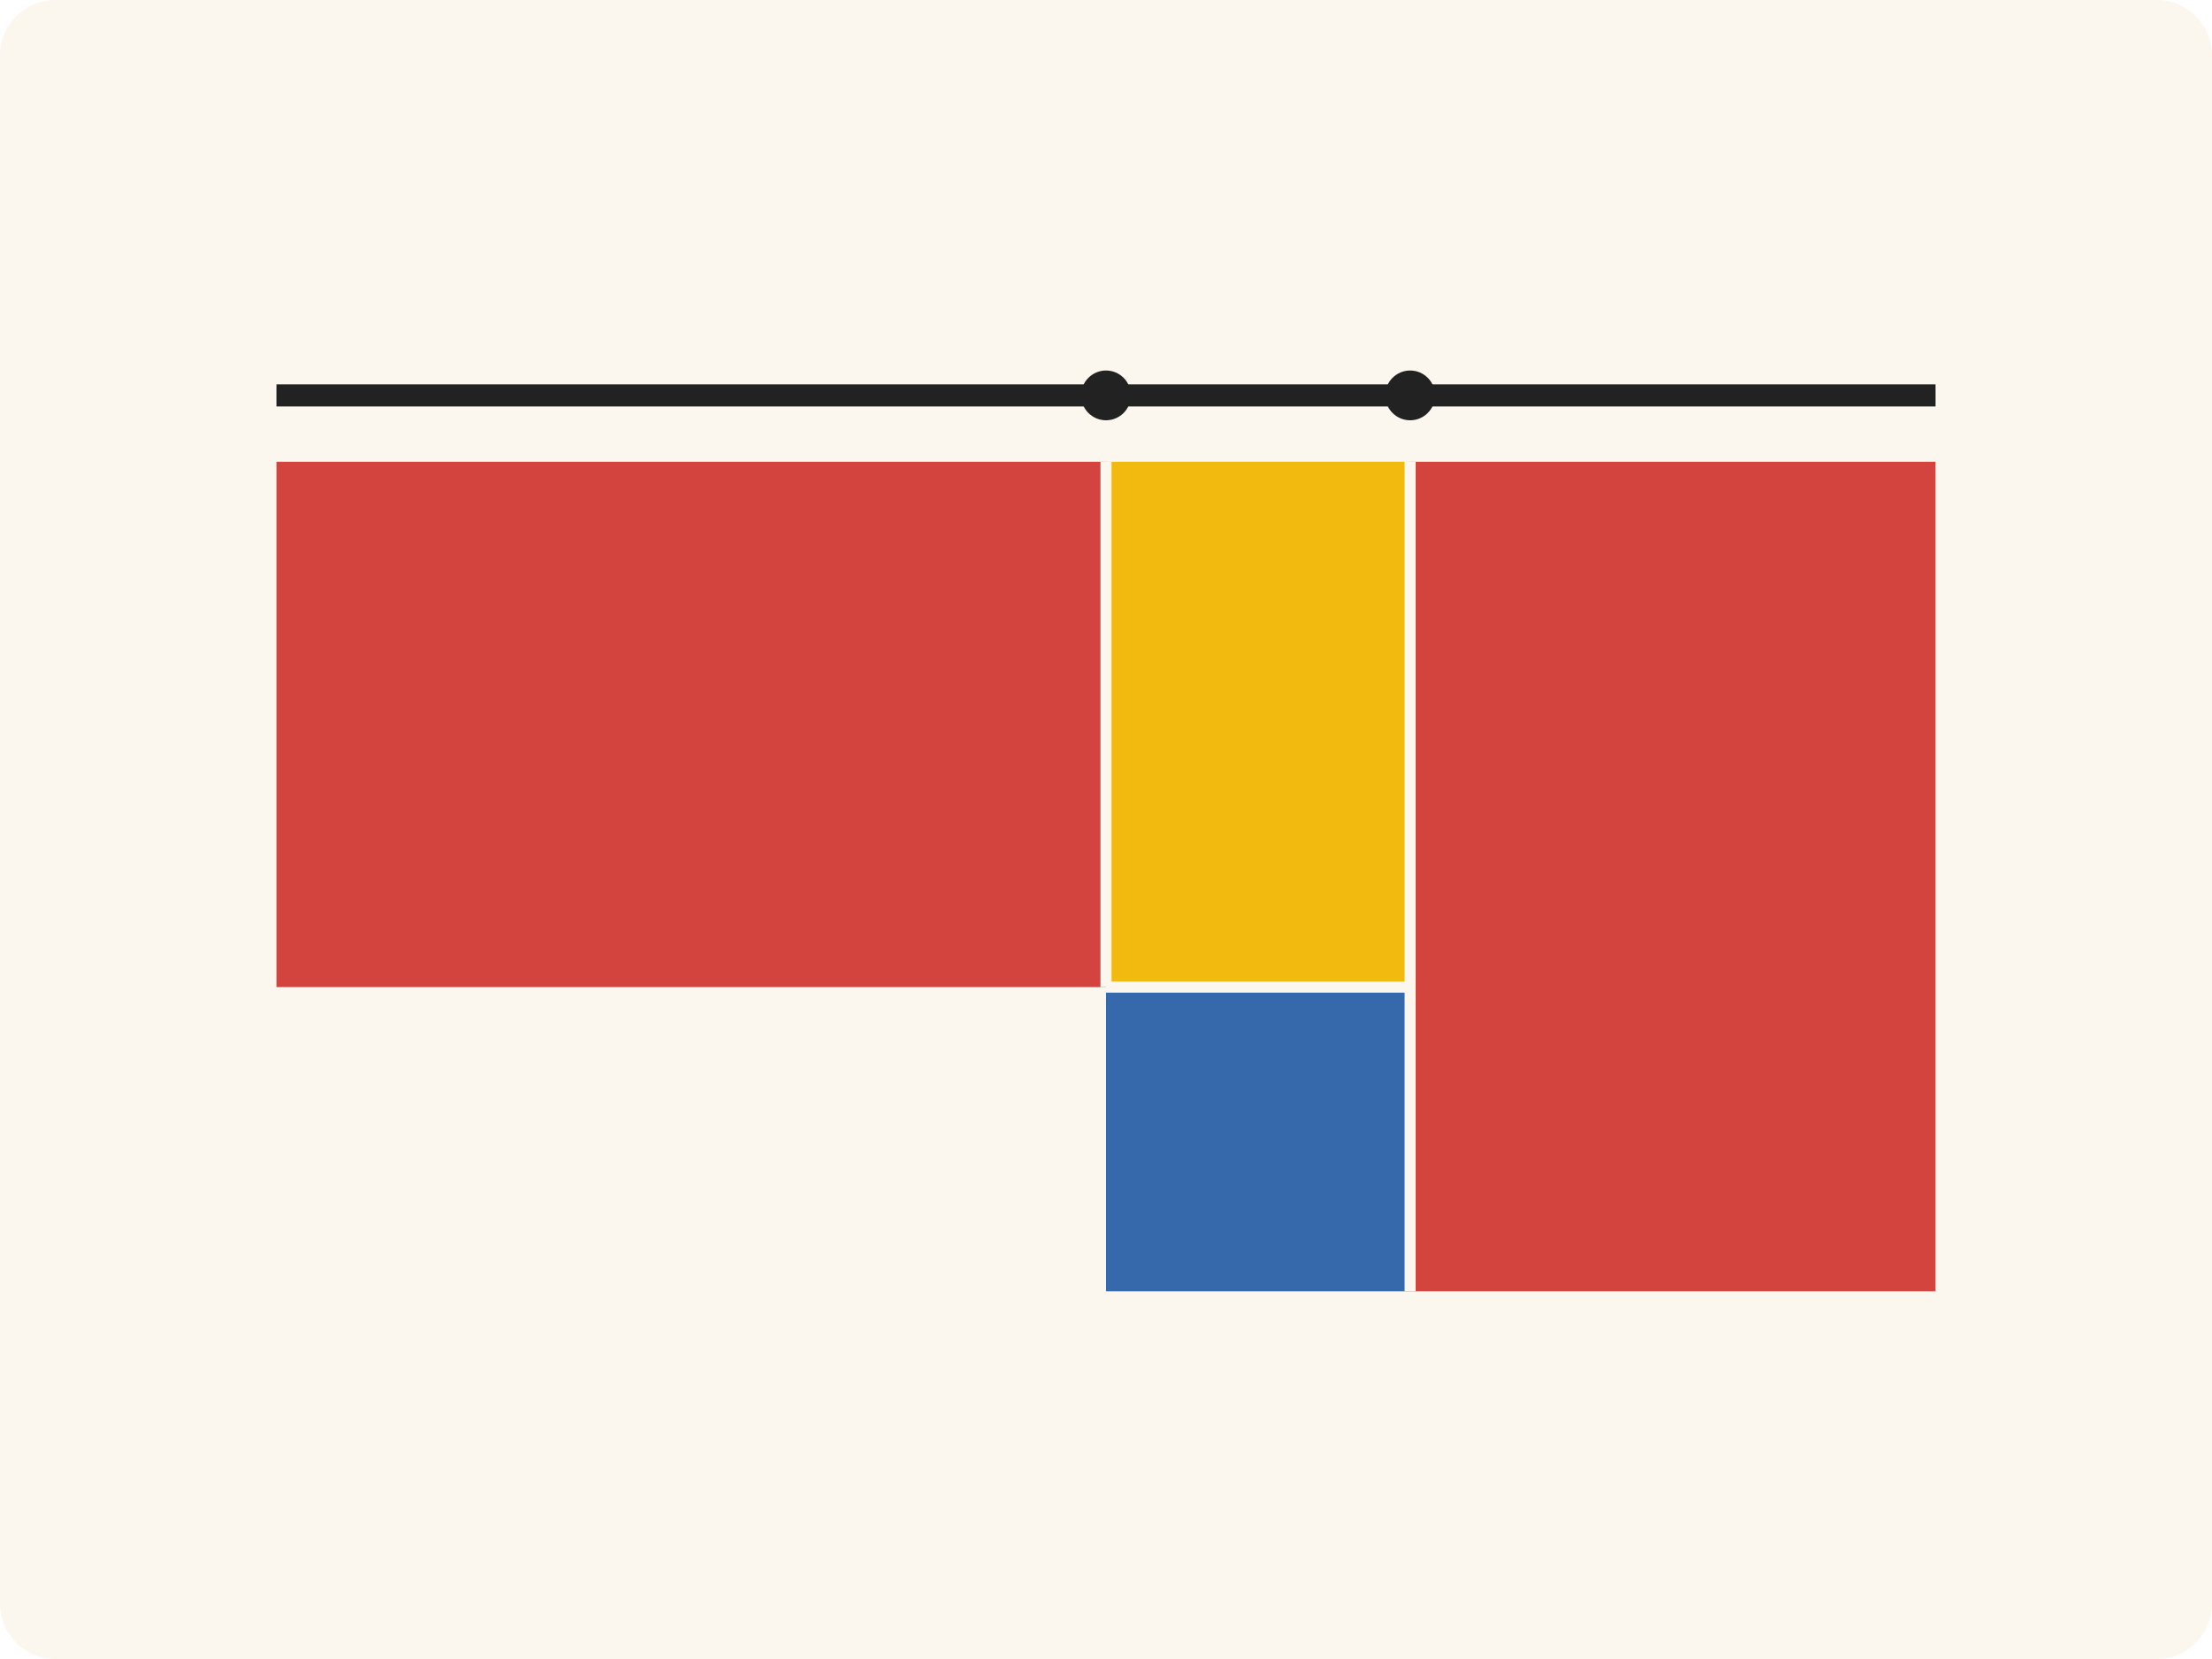
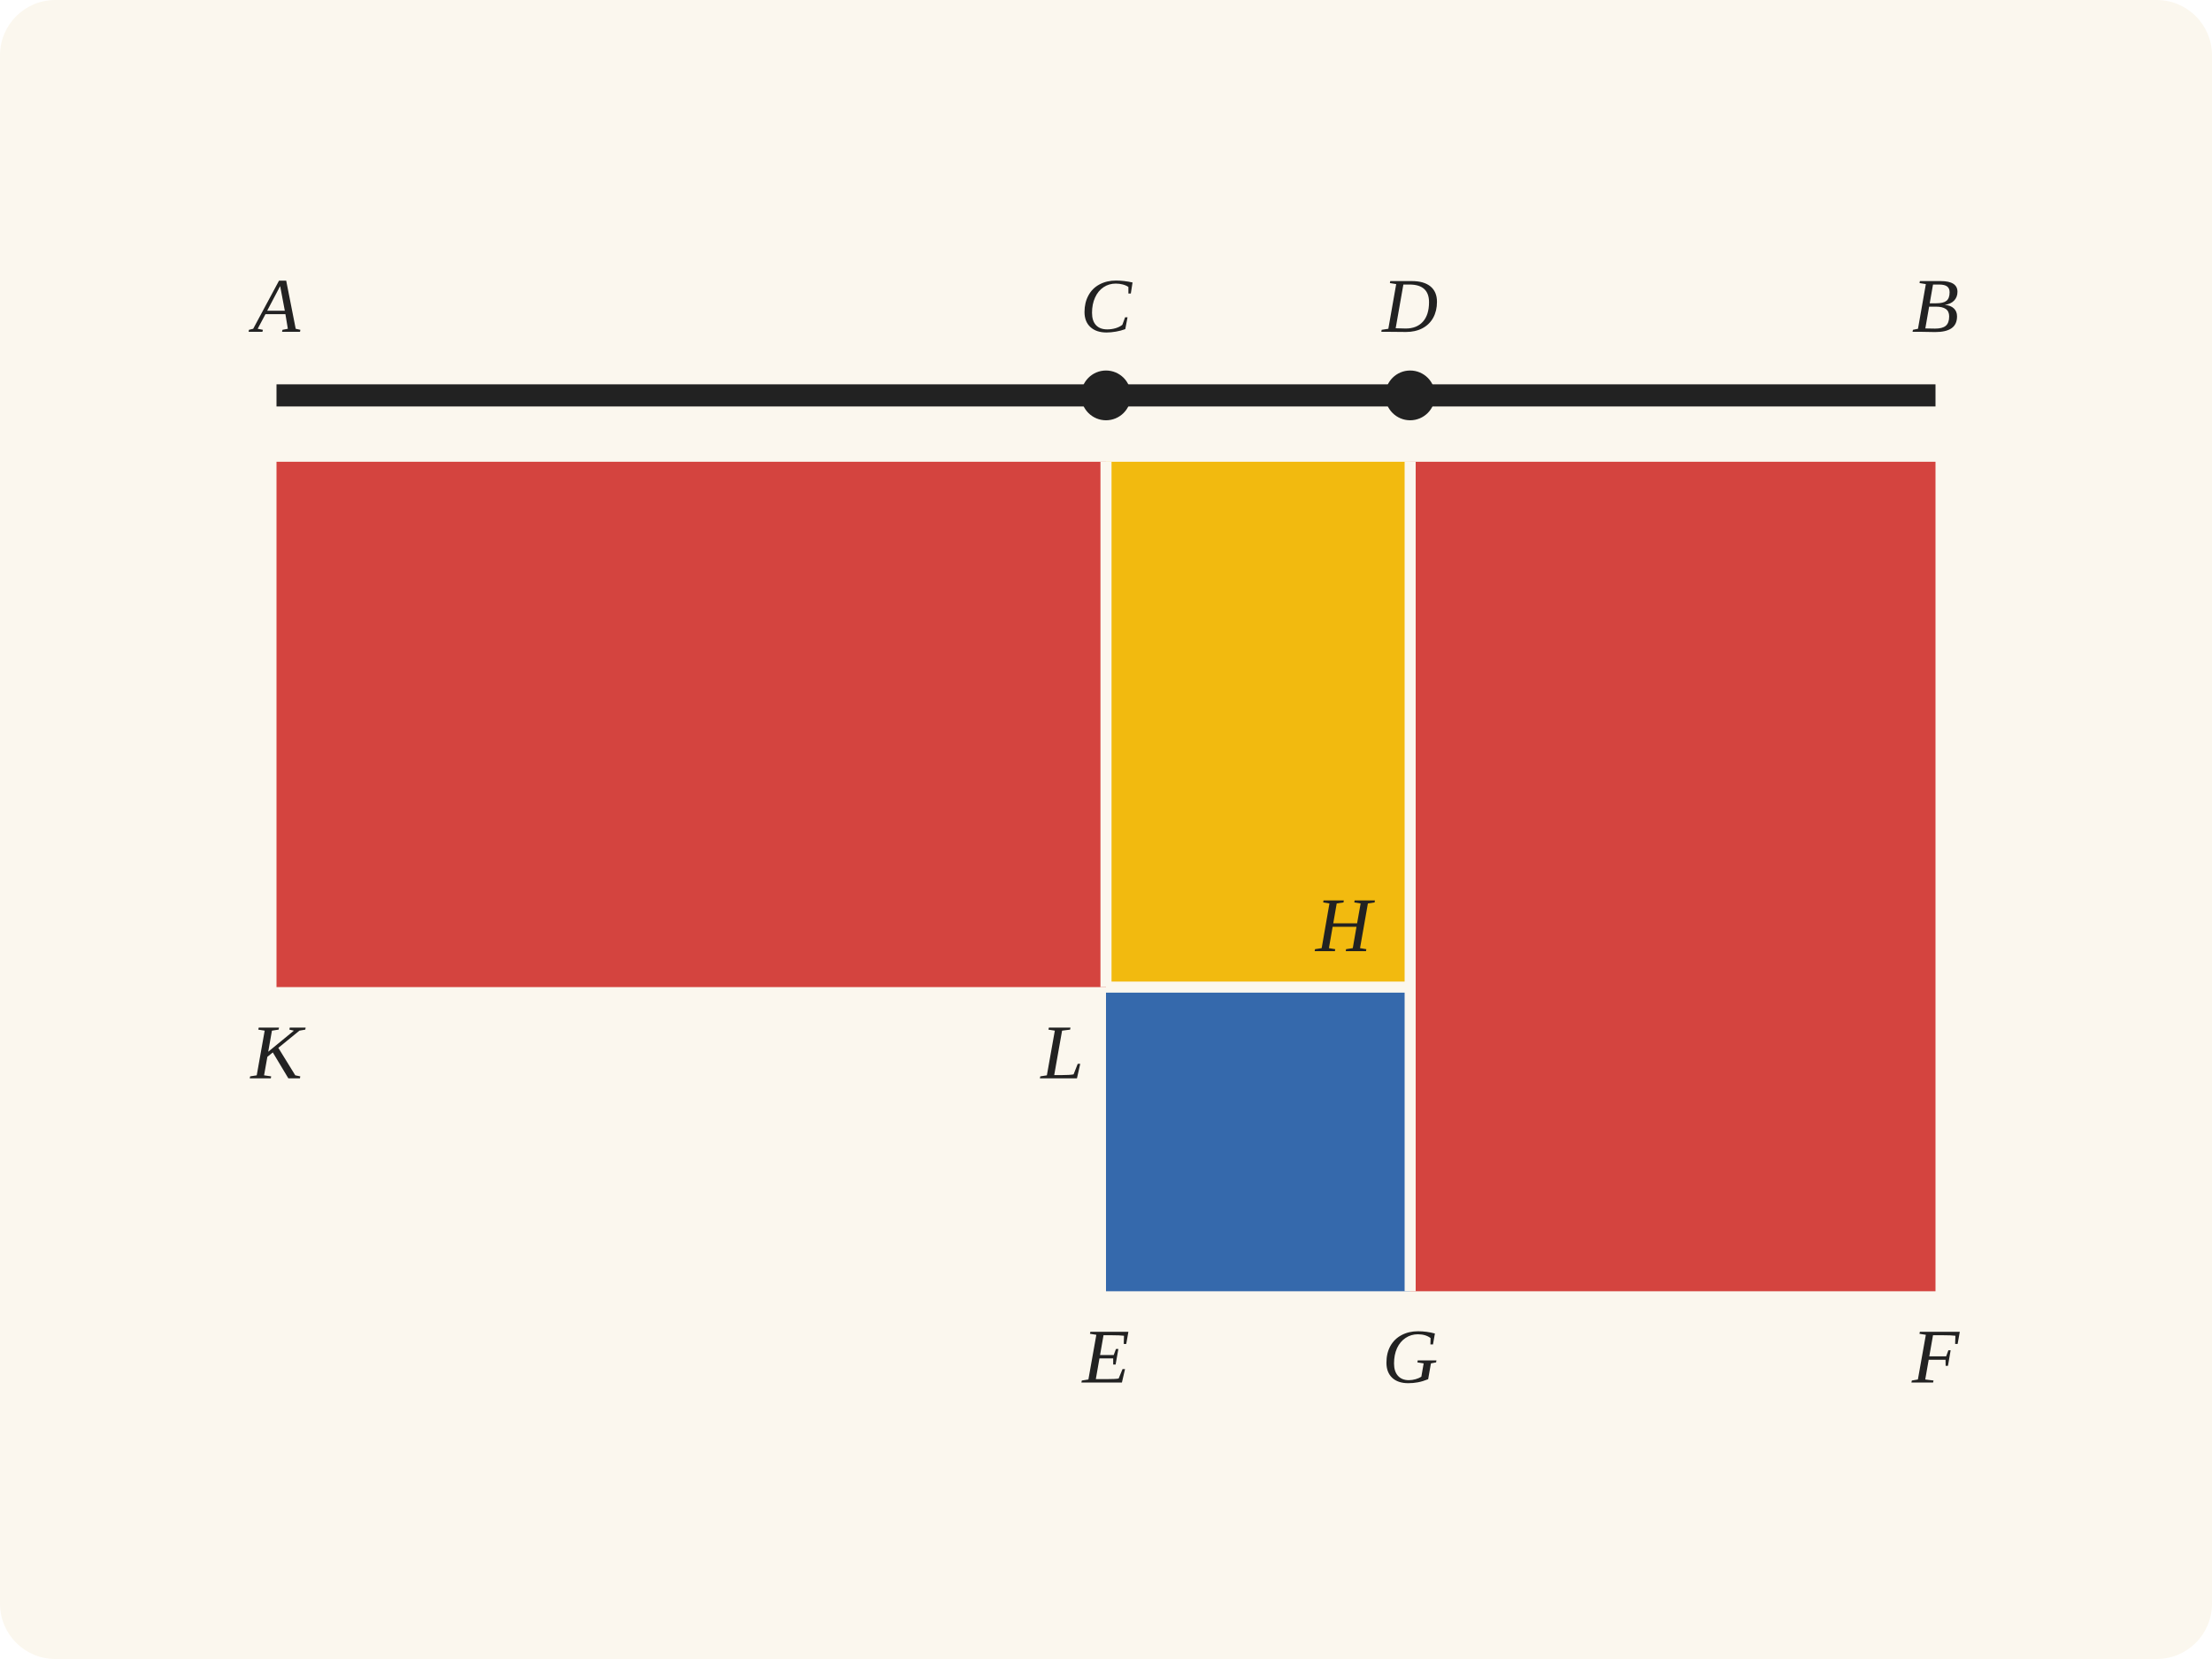
<svg xmlns="http://www.w3.org/2000/svg" viewBox="0 0 400 300" font-family="Georgia, 'Times New Roman', serif">
  <rect x="0" y="0" width="400" height="300" rx="10" fill="#fbf7ee" />
  <polygon points="50.0,83.5 200.0,83.5 200.0,178.5 50.0,178.5" fill="#d0312d" fill-opacity="0.9" />
  <polygon points="200.0,83.5 255.0,83.5 255.0,178.5 200.0,178.5" fill="#f2b705" fill-opacity="0.95" />
  <polygon points="200.0,178.5 255.0,178.5 255.0,233.5 200.0,233.5" fill="#1f5aa6" fill-opacity="0.9" />
  <polygon points="255.0,83.5 350.0,83.5 350.0,233.5 255.0,233.5" fill="#d0312d" fill-opacity="0.9" />
  <line x1="200.0" y1="83.5" x2="200.0" y2="178.5" stroke="#fbf7ee" stroke-width="2" />
  <line x1="200.0" y1="178.5" x2="255.0" y2="178.5" stroke="#fbf7ee" stroke-width="2" />
  <line x1="255.0" y1="83.5" x2="255.0" y2="233.5" stroke="#fbf7ee" stroke-width="2" />
  <line x1="50.0" y1="71.5" x2="350.0" y2="71.5" stroke="#222222" stroke-width="4" stroke-linecap="butt" />
  <circle cx="200.0" cy="71.5" r="4.5" fill="#222222" />
  <circle cx="255.0" cy="71.5" r="4.5" fill="#222222" />
+   <g font-style="italic" font-size="14" fill="#222222">
+     <text x="50" y="60" text-anchor="middle">A</text>
+     <text x="200" y="60" text-anchor="middle">C</text>
+     <text x="255" y="60" text-anchor="middle">D</text>
+     <text x="350" y="60" text-anchor="middle">B</text>
+     <text x="50" y="195" text-anchor="middle">K</text>
+     <text x="196" y="195" text-anchor="end">L</text>
+     <text x="248" y="172" text-anchor="end">H</text>
+     <text x="200" y="250" text-anchor="middle">E</text>
+     <text x="255" y="250" text-anchor="middle">G</text>
+     <text x="350" y="250" text-anchor="middle">F</text>
+   </g>
</svg>
